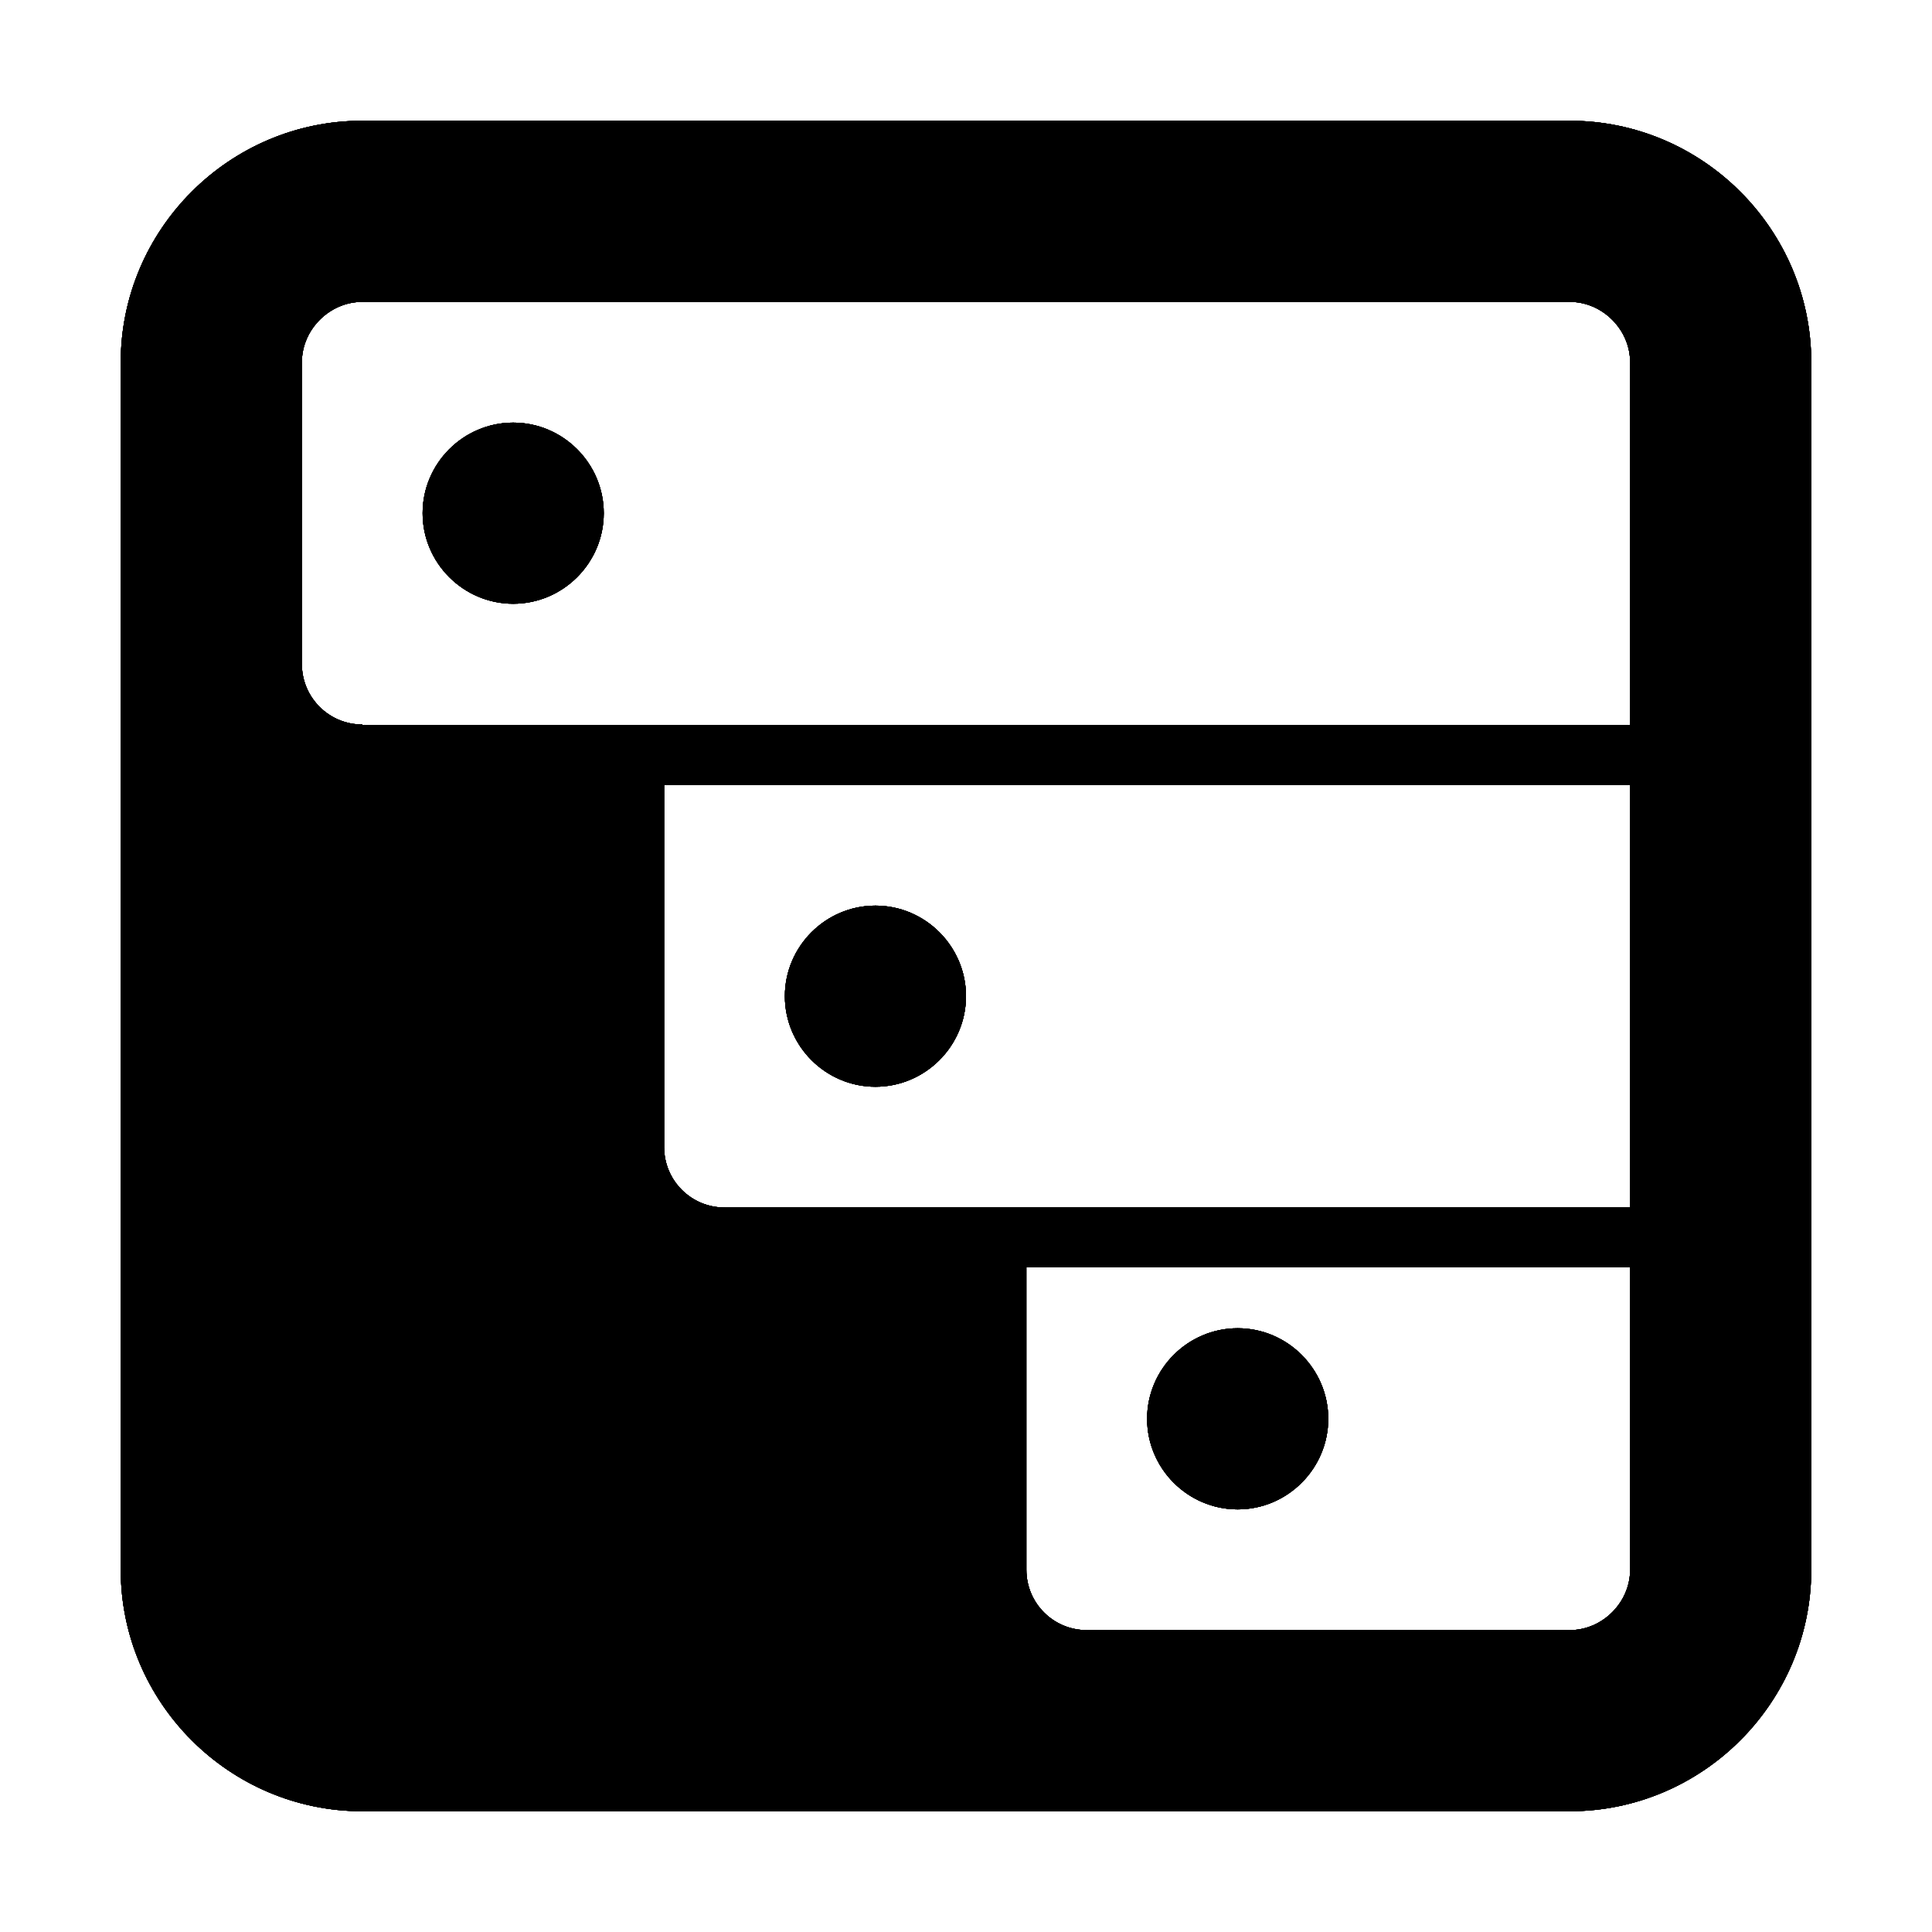
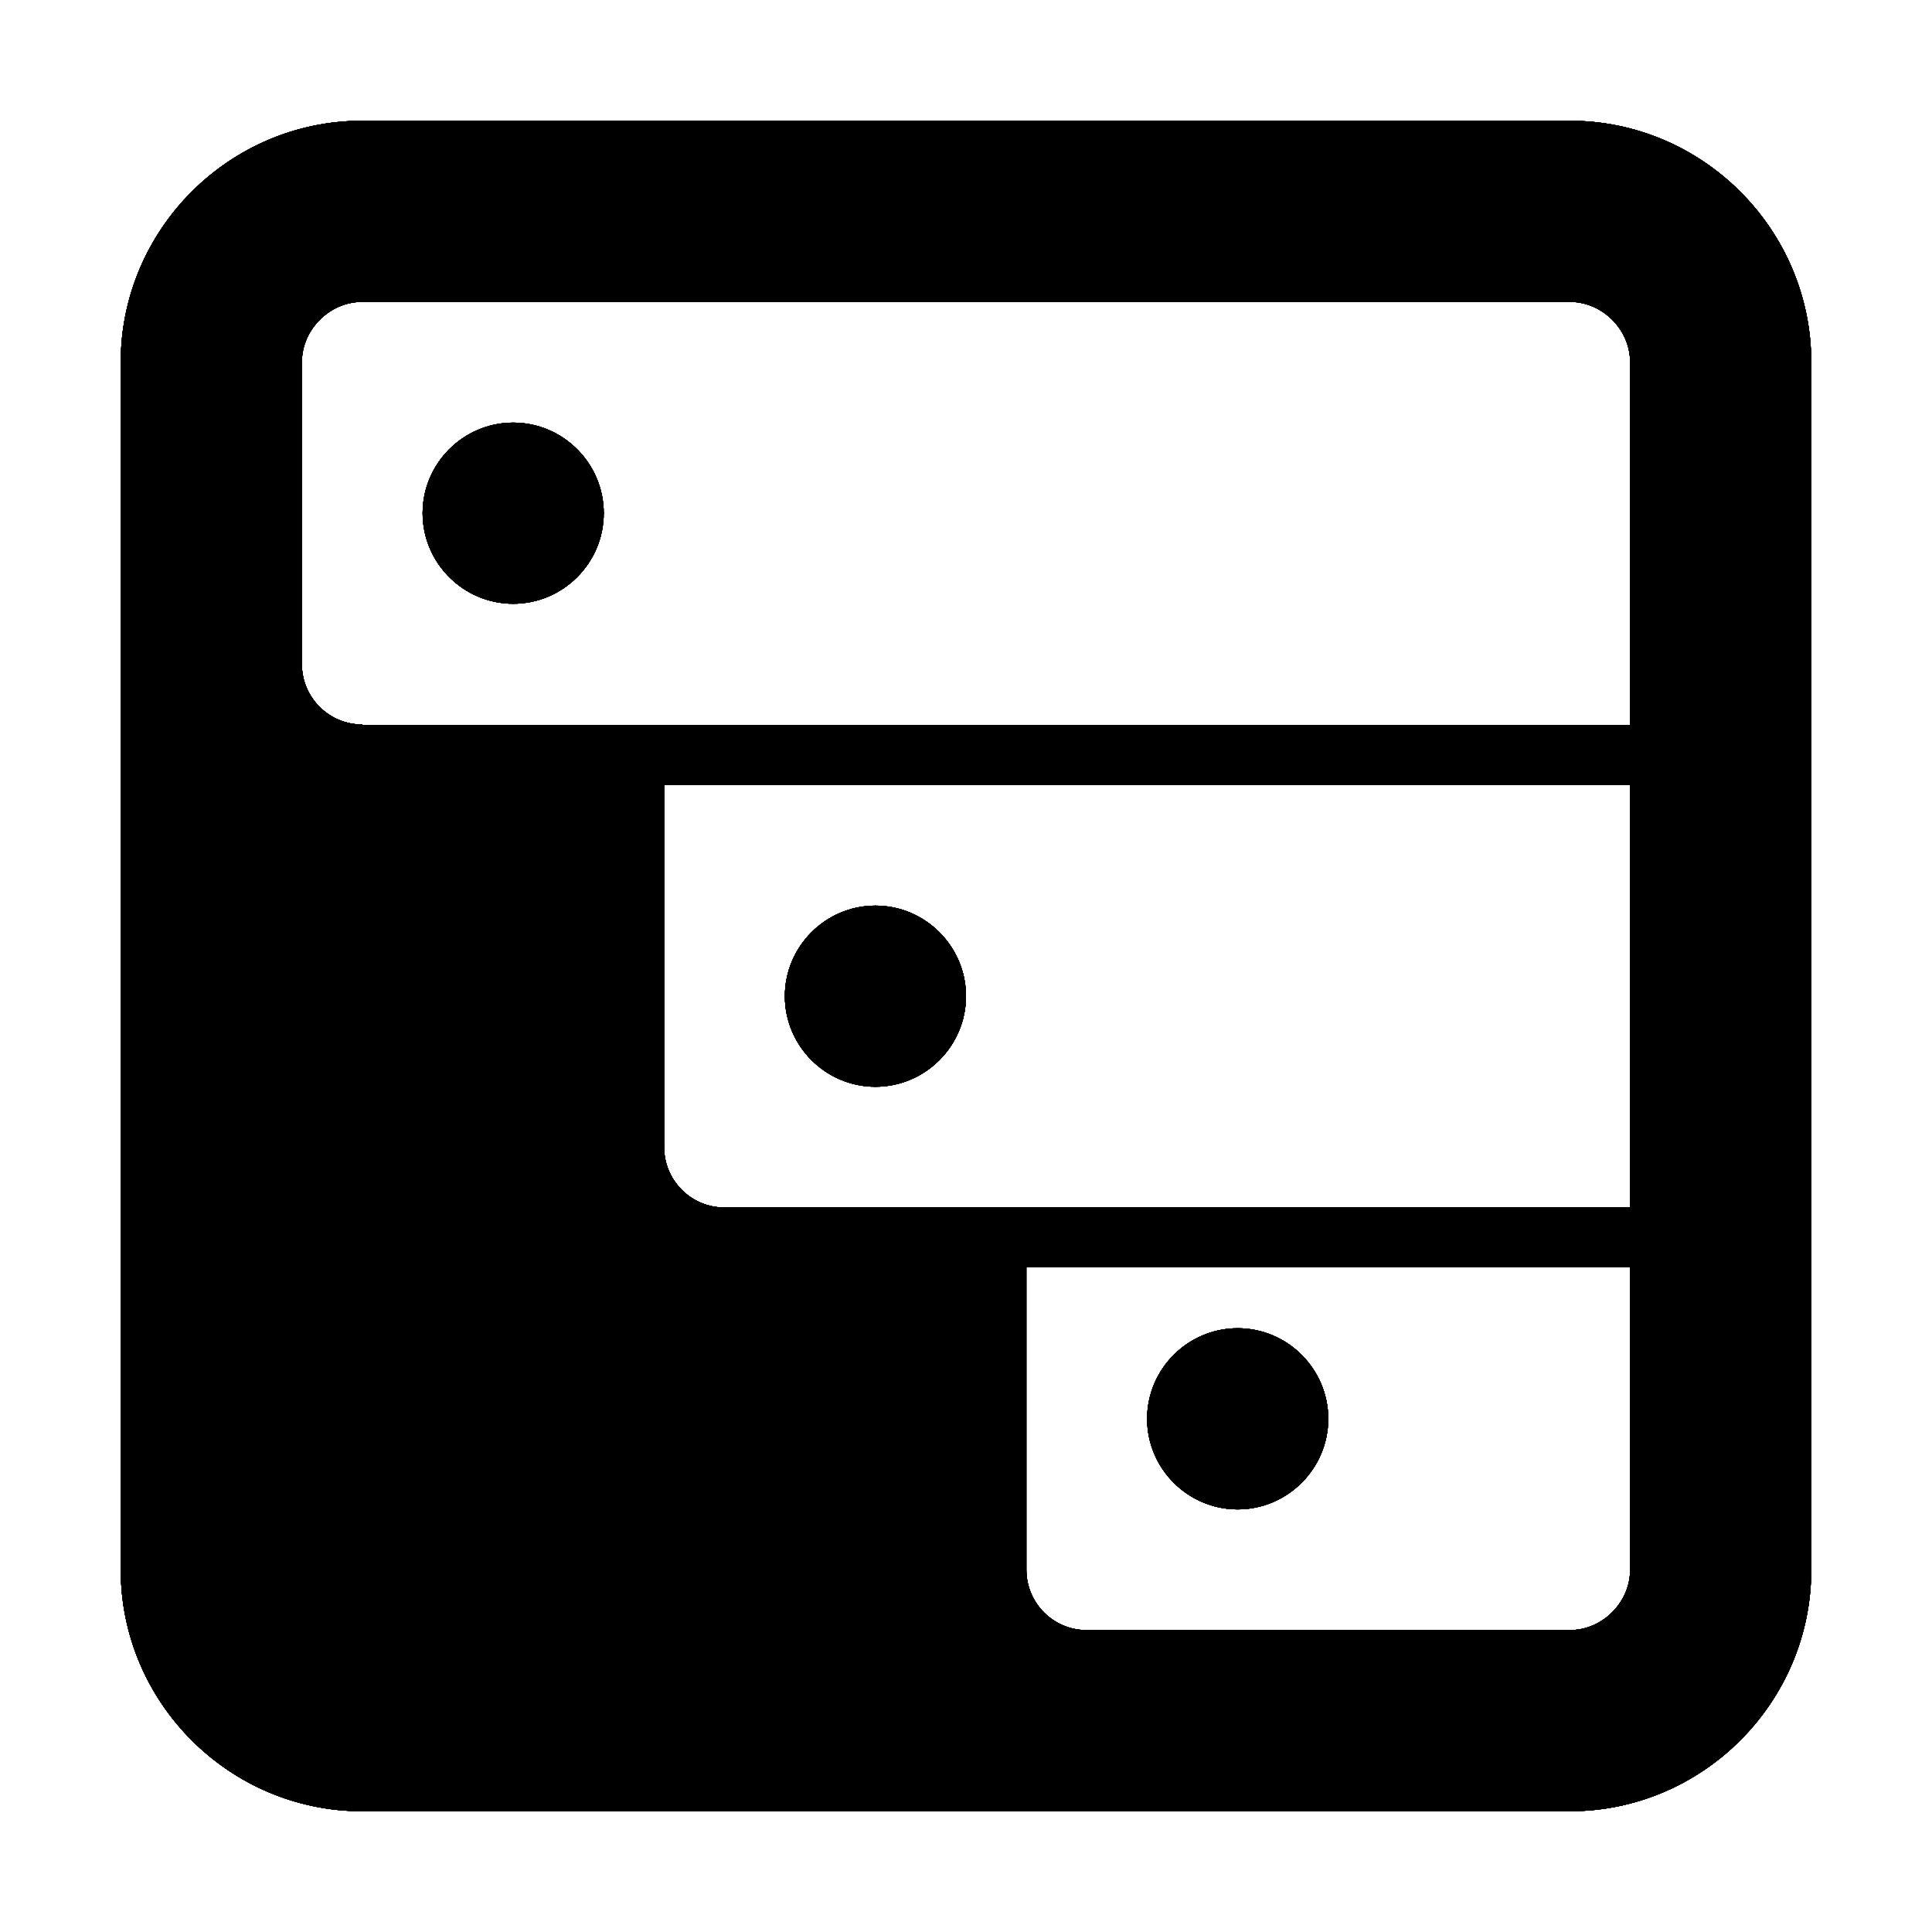
<svg xmlns="http://www.w3.org/2000/svg" viewBox="0 0 32 32">
  <style>
	:root {
		color-scheme: light dark;
	}
	g:target {
		fill-rule: evenodd;
+ 	}
+ 	g.context:target {
+ 		fill: context-fill;
+ 		fill-opacity: context-fill-opacity;
	}
	g.theme:target {
		fill: transparent /* TO BE REPLACED WITH THEME COLOR */;
	}
	g.prefer-color-scheme.default:target {
		fill: rgb(21, 20, 26); /* https://searchfox.org/mozilla-central/rev/d6576544301cacc0e393fbc919c53e4e6b0d46ec/toolkit/themes/shared/in-content/common-shared.css#16 */
	}
	g.prefer-color-scheme.toolbar:target {
		fill: rgb(91, 91, 102); /* https://searchfox.org/mozilla-central/rev/d6576544301cacc0e393fbc919c53e4e6b0d46ec/browser/themes/shared/browser-custom-colors.css#74 */
	}
	@media (prefers-color-scheme: dark) {
		g.prefer-color-scheme.default:target,
		g.prefer-color-scheme.toolbar:target {
			fill: rgb(251, 251, 254); /* https://searchfox.org/mozilla-central/rev/d6576544301cacc0e393fbc919c53e4e6b0d46ec/browser/themes/shared/browser-custom-colors.css#74 */
		}
	}
	g.mask {
		fill: black;
	}
	g:not(.mask):not(:target),
	g:target ~ g.mask {
		display: none;
	}
</style>
  <symbol id="icon">
    <path d="M26,2H6C3.8,2,2,3.8,2,6v20c0,2.2,1.8,4,4,4h20c2.2,0,4-1.8,4-4V6C30,3.8,28.2,2,26,2z M12,20   c-0.552,0-1-0.447-1-1v-6l16,0v7H12z M5,6c0-0.542,0.458-1,1-1h20c0.542,0,1,0.458,1,1v6.012l-21,0V12c-0.552,0-1-0.448-1-1V6z    M26,27h-8c-0.553,0-1-0.447-1-1v-5.013h10V26C27,26.542,26.542,27,26,27z" />
    <path d="M10,8.5C10,9.325,9.325,10,8.5,10S7,9.325,7,8.5S7.675,7,8.5,7S10,7.675,10,8.5z" />
    <path d="M16,16.5c0,0.825-0.675,1.5-1.5,1.5S13,17.325,13,16.5s0.675-1.5,1.5-1.5S16,15.675,16,16.5z" />
    <path d="M22,23.5c0,0.825-0.675,1.5-1.5,1.5S19,24.325,19,23.5s0.675-1.5,1.5-1.5S22,22.675,22,23.5z" />
  </symbol>
+   <g id="toolbar-context" class="context toolbar">
+     <use href="#icon" />
+   </g>
+   <g id="default-context" class="context default">
+     <use href="#icon" />
+   </g>
  <g id="toolbar-theme" class="theme toolbar">
    <use href="#icon" />
  </g>
  <g id="default-theme" class="theme default">
    <use href="#icon" />
  </g>
  <g id="toolbar" class="prefer-color-scheme toolbar">
    <use href="#icon" />
  </g>
  <g id="default" class="prefer-color-scheme default">
    <use href="#icon" />
  </g>
  <g id="mask" class="mask">
    <use href="#icon" />
  </g>
</svg>
